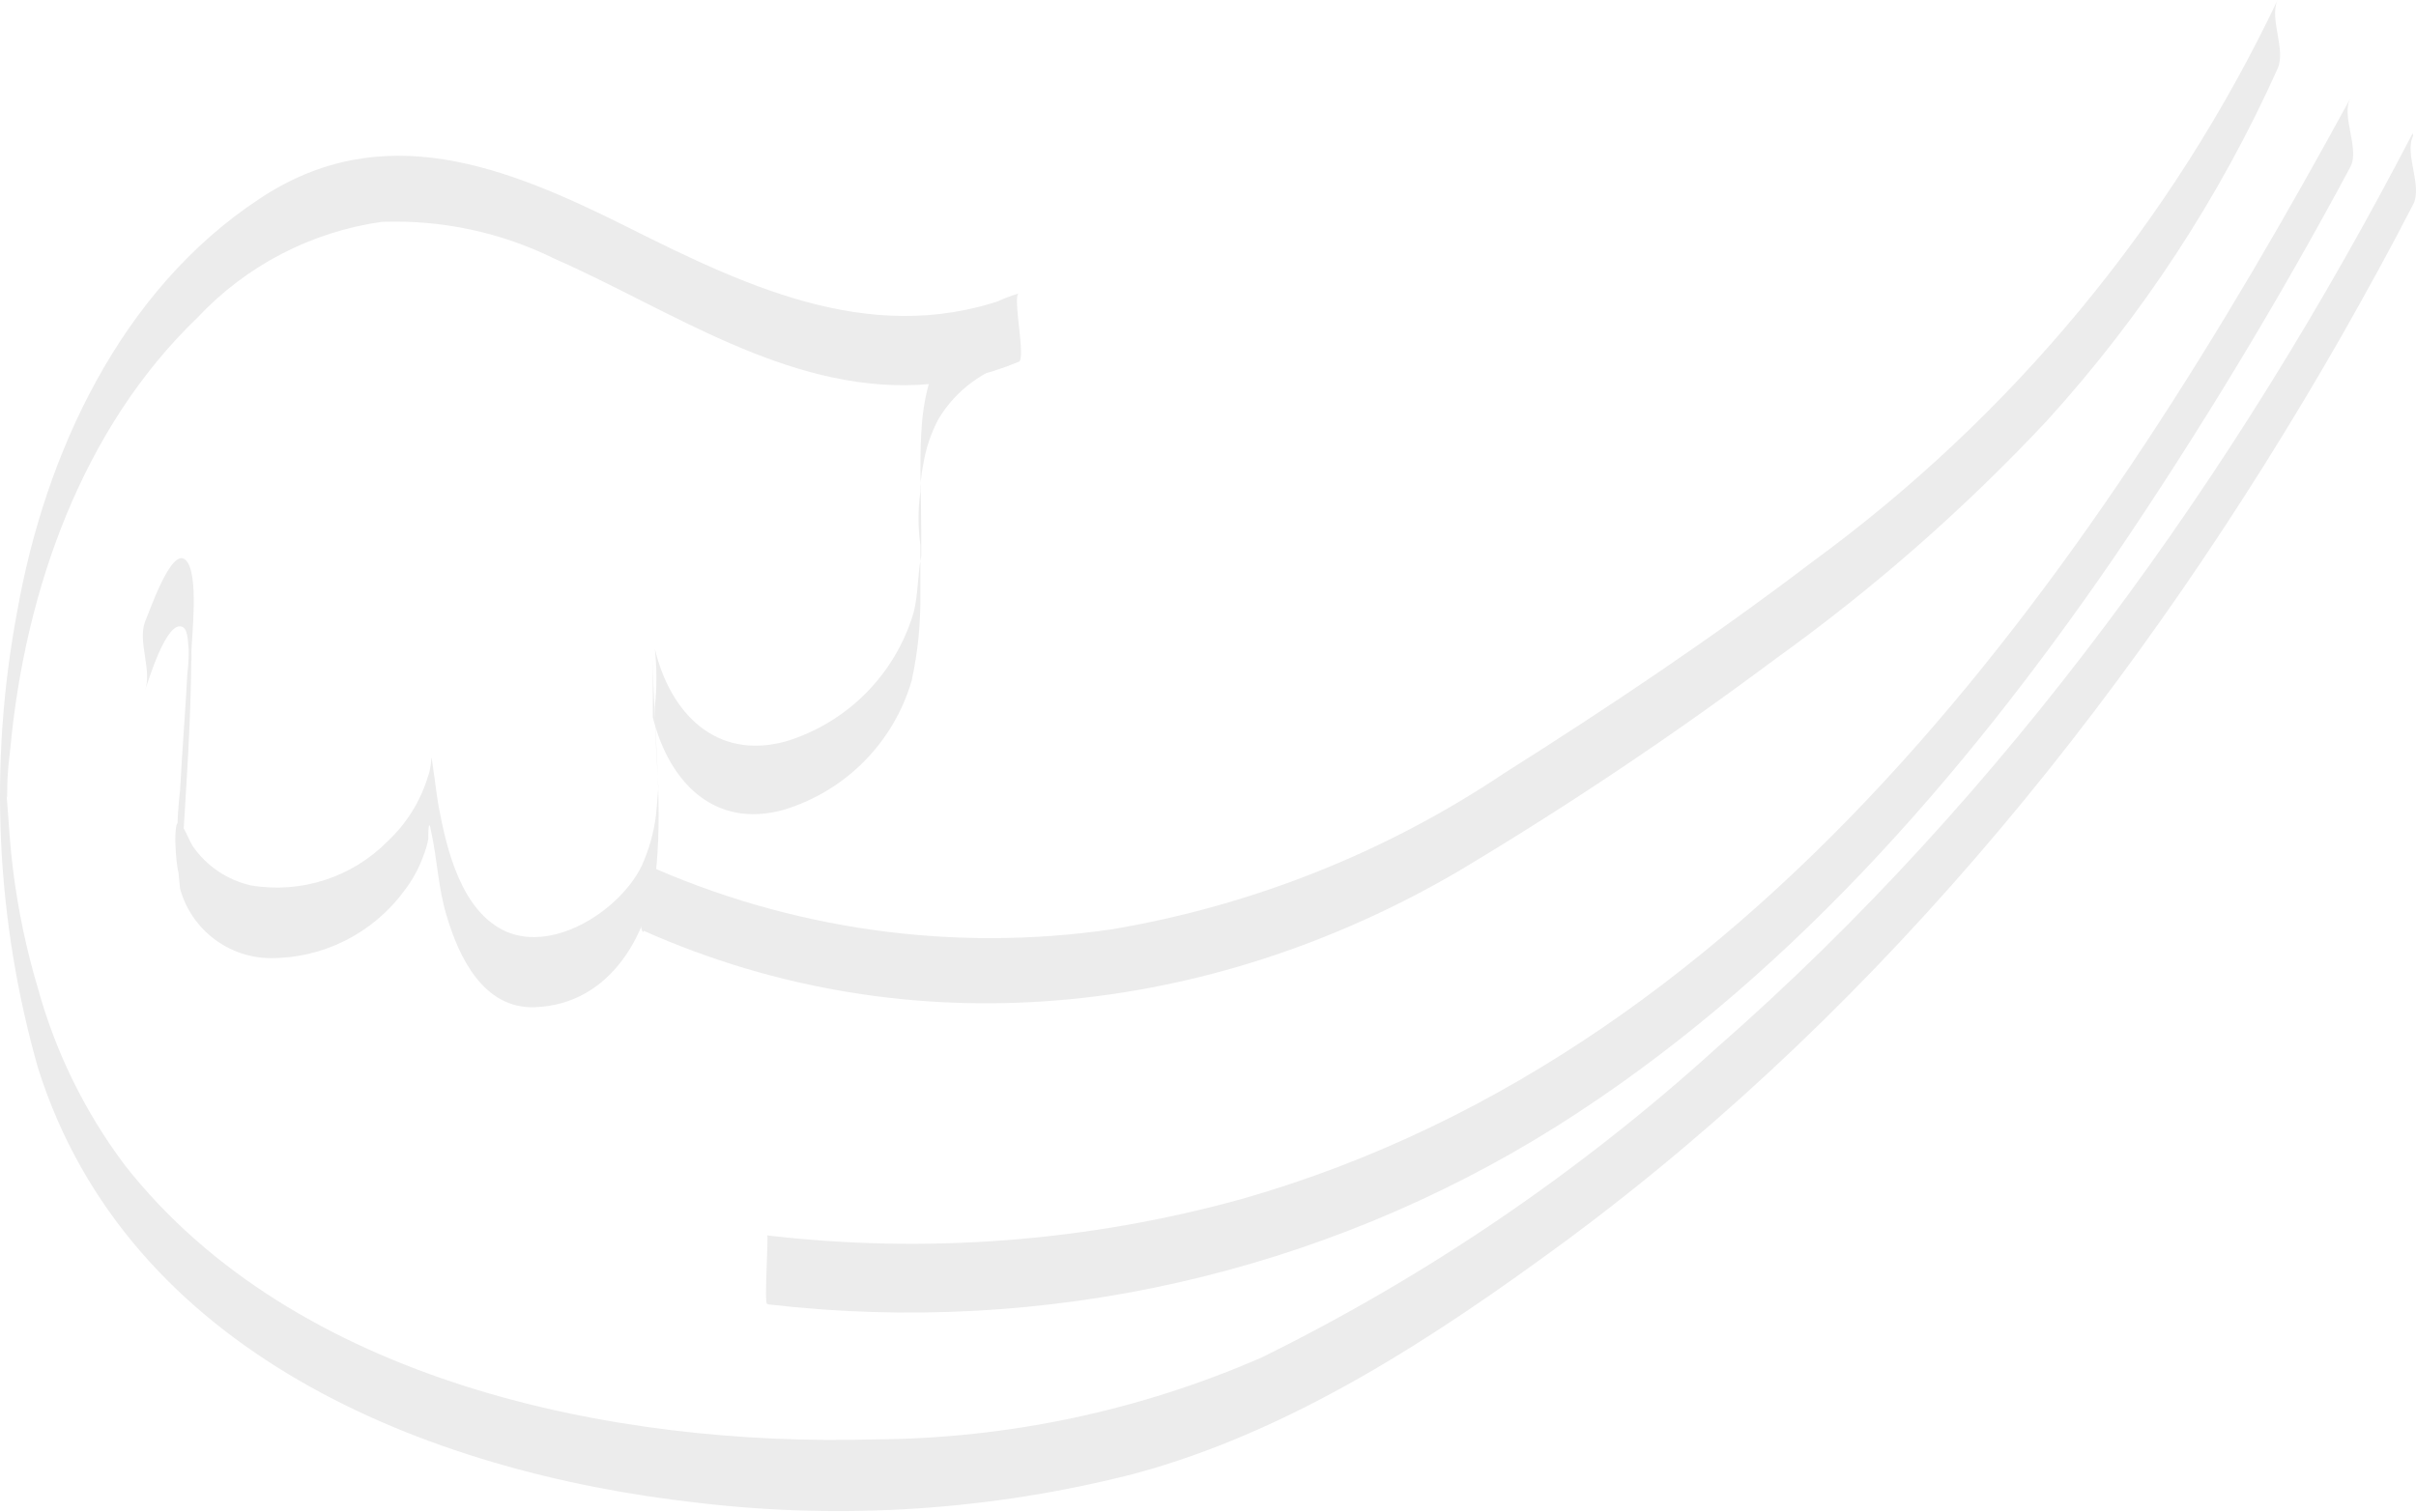
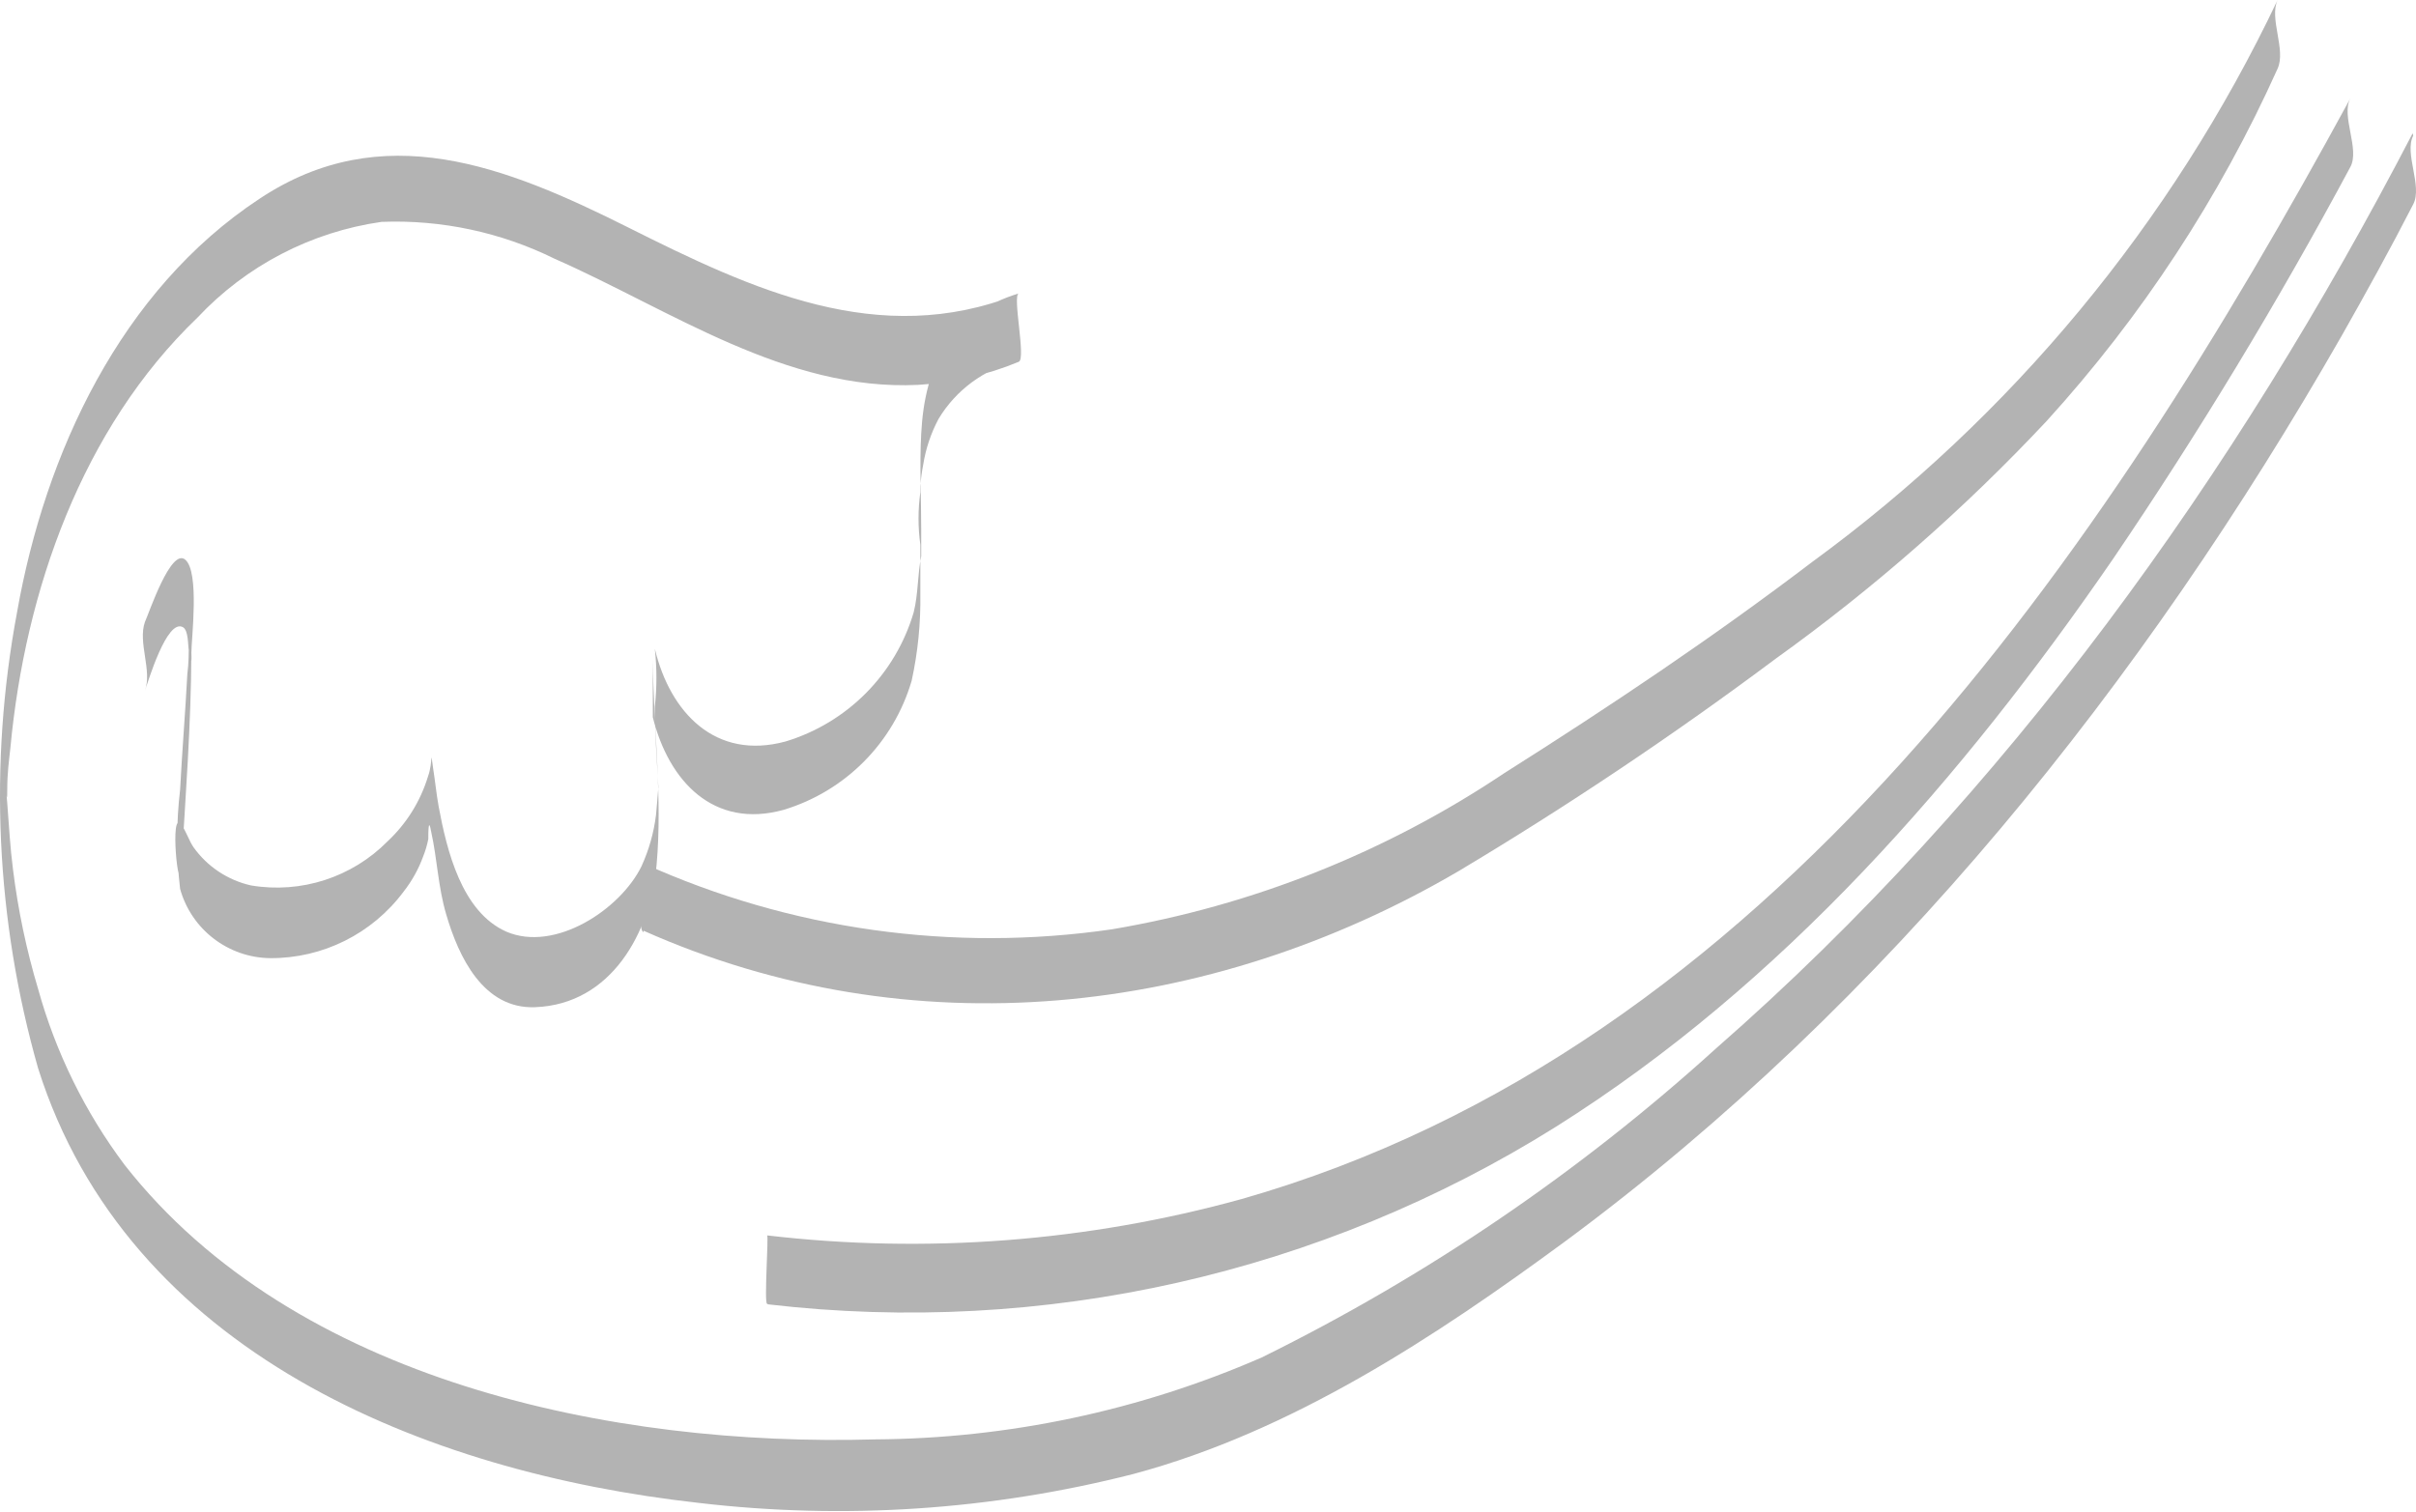
<svg xmlns="http://www.w3.org/2000/svg" id="Layer_1" data-name="Layer 1" viewBox="0 0 83.717 52.375" version="1.1" width="83.717" height="52.375">
  <defs id="defs619" />
-   <path d="m 83.601,4.62 c -6.15,11.84 -14.07,22.91 -24.14,31.72 a 68.5,68.5 0 0 1 -15.74,10.71 34.05,34.05 0 0 1 -13.4,2.84 c -9.07,0.26 -20.11,-2 -26,-9.51 a 18.31,18.31 0 0 1 -3,-6.1 25.39,25.39 0 0 1 -0.87,-4.14 c -0.1,-0.77 -0.14,-1.53 -0.2,-2.3 -0.06,-0.77 0,0.21 0,-0.44 0,-0.65 0.06,-1 0.11,-1.49 0.51,-5.43 2.48,-11.06 6.48,-14.9 a 10.84,10.84 0 0 1 6.38,-3.32 12.46,12.46 0 0 1 6,1.28 c 4,1.76 8,4.59 12.59,4.37 a 10.75,10.75 0 0 0 3.49,-0.8 c 0.26,-0.1 -0.23,-2.3 0,-2.37 -2.37,0.72 -3.26,2.5 -3.38,4.86 -0.06,1.11 0,2.22 0,3.33 0,0.25 0,0.49 0,0.74 0,0.25 0,0.37 0,0.56 0,-0.56 0,-0.68 0,-0.38 -0.13,0.64 -0.1,1.3 -0.26,1.94 a 6.63,6.63 0 0 1 -4.44,4.48 c -2.43,0.66 -4,-1 -4.53,-3.21 a 9.19,9.19 0 0 1 0,2 c 0,0.92 0.07,1.85 0.12,2.77 v 0.33 c 0,0.54 0,0.45 0,-0.28 0,0 -0.07,0.88 -0.08,0.94 a 6.07,6.07 0 0 1 -0.5,1.77 c -0.73,1.5 -3,3 -4.69,2.27 -1.55,-0.69 -2.06,-2.83 -2.34,-4.33 -0.08,-0.44 -0.12,-0.87 -0.19,-1.31 -0.11,-0.78 0,-0.23 -0.18,0.26 a 5.11,5.11 0 0 1 -1.4,2.25 5.39,5.39 0 0 1 -4.73,1.53 3.35,3.35 0 0 1 -2,-1.33 c -0.16,-0.24 -0.25,-0.55 -0.42,-0.78 -0.42,-0.59 -0.08,2.69 0,1.5 0.15,-2.48 0.34,-5 0.35,-7.45 0,-0.49 0.29,-2.8 -0.21,-3.23 -0.5,-0.43 -1.26,1.86 -1.4,2.16 -0.25,0.71 0.26,1.69 0,2.38 0.1,-0.27 0.76,-2.52 1.32,-2.2 0.19,0.11 0.17,0.62 0.2,0.8 0.18,1.24 0.06,-1 0,-0.31 0,0.38 0,0.76 -0.05,1.14 -0.07,1.33 -0.18,2.66 -0.25,4 a 14.68,14.68 0 0 0 0,3.44 3.28,3.28 0 0 0 3.12,2.4 5.72,5.72 0 0 0 4.62,-2.3 4.43,4.43 0 0 0 0.68,-1.22 3.28,3.28 0 0 0 0.18,-0.61 c 0,-0.18 0,-0.81 0.1,-0.25 0.21,0.95 0.24,1.92 0.52,2.86 0.43,1.48 1.29,3.29 3.08,3.22 2.65,-0.1 4,-2.6 4.21,-4.93 0.21,-2.33 -0.11,-4.75 -0.13,-7.12 v 2 c 0.55,2.22 2.11,3.88 4.53,3.21 a 6.61,6.61 0 0 0 4.44,-4.48 13.2,13.2 0 0 0 0.3,-3 v -1.71 a 6.55,6.55 0 0 1 0,-1.82 v 0.53 c 0,-0.25 0,-0.49 0,-0.74 a 6.15,6.15 0 0 1 0.1,-0.75 5.08,5.08 0 0 1 0.53,-1.58 4.39,4.39 0 0 1 2.71,-2 v -2.31 c -4.77,1.89 -9.18,-0.18 -13.45,-2.32 -4.27,-2.14 -8.53,-3.83 -12.79,-1 -4.81,3.17 -7.43,8.82 -8.4,14.33 A 34.49,34.49 0 0 0 1.321,37.03 c 3.11,9.83 13.38,14 22.88,15.06 a 41.35,41.35 0 0 0 15.07,-1 c 5.49,-1.47 10.45,-4.74 15,-8.09 11.16,-8.26 20,-19.35 26.87,-31.36 0.85,-1.5 1.68,-3 2.48,-4.56 0.33,-0.63 -0.32,-1.76 0,-2.38 z" style="fill:#ececec" id="path468" />
-   <path d="m 22.301,32.26 c 9.26,4.12 19.58,3 28.23,-2.06 a 128.73,128.73 0 0 0 11,-7.37 64,64 0 0 0 9.39,-8.24 46.44,46.44 0 0 0 8,-12.21 c 0.3,-0.66 -0.3,-1.73 0,-2.38 a 51.48,51.48 0 0 1 -16.13,19.48 c -3.43,2.61 -7,5 -10.67,7.32 a 34.86,34.86 0 0 1 -13.59,5.41 29.2,29.2 0 0 1 -16.23,-2.28 c 0.28,0.13 -0.31,2.24 0,2.38 z" style="fill:#ececec" id="path470" />
-   <path d="m 26.621,45.21 a 42.19,42.19 0 0 0 27.3,-6.16 C 61.771,34.11 68.001,26.96 73.221,19.37 a 152.2,152.2 0 0 0 8.22,-13.58 c 0.34,-0.62 -0.33,-1.77 0,-2.38 -8.6,15.8 -20.12,32.93 -38.42,38.15 a 43,43 0 0 1 -16.44,1.26 c 0.06,0 -0.11,2.36 0,2.37 z" style="fill:#ececec" id="path516" />
+   <path d="m 83.601,4.62 c -6.15,11.84 -14.07,22.91 -24.14,31.72 a 68.5,68.5 0 0 1 -15.74,10.71 34.05,34.05 0 0 1 -13.4,2.84 c -9.07,0.26 -20.11,-2 -26,-9.51 a 18.31,18.31 0 0 1 -3,-6.1 25.39,25.39 0 0 1 -0.87,-4.14 c -0.1,-0.77 -0.14,-1.53 -0.2,-2.3 -0.06,-0.77 0,0.21 0,-0.44 0,-0.65 0.06,-1 0.11,-1.49 0.51,-5.43 2.48,-11.06 6.48,-14.9 a 10.84,10.84 0 0 1 6.38,-3.32 12.46,12.46 0 0 1 6,1.28 c 4,1.76 8,4.59 12.59,4.37 a 10.75,10.75 0 0 0 3.49,-0.8 c 0.26,-0.1 -0.23,-2.3 0,-2.37 -2.37,0.72 -3.26,2.5 -3.38,4.86 -0.06,1.11 0,2.22 0,3.33 0,0.25 0,0.49 0,0.74 0,0.25 0,0.37 0,0.56 0,-0.56 0,-0.68 0,-0.38 -0.13,0.64 -0.1,1.3 -0.26,1.94 a 6.63,6.63 0 0 1 -4.44,4.48 c -2.43,0.66 -4,-1 -4.53,-3.21 a 9.19,9.19 0 0 1 0,2 c 0,0.92 0.07,1.85 0.12,2.77 v 0.33 c 0,0.54 0,0.45 0,-0.28 0,0 -0.07,0.88 -0.08,0.94 a 6.07,6.07 0 0 1 -0.5,1.77 c -0.73,1.5 -3,3 -4.69,2.27 -1.55,-0.69 -2.06,-2.83 -2.34,-4.33 -0.08,-0.44 -0.12,-0.87 -0.19,-1.31 -0.11,-0.78 0,-0.23 -0.18,0.26 a 5.11,5.11 0 0 1 -1.4,2.25 5.39,5.39 0 0 1 -4.73,1.53 3.35,3.35 0 0 1 -2,-1.33 c -0.16,-0.24 -0.25,-0.55 -0.42,-0.78 -0.42,-0.59 -0.08,2.69 0,1.5 0.15,-2.48 0.34,-5 0.35,-7.45 0,-0.49 0.29,-2.8 -0.21,-3.23 -0.5,-0.43 -1.26,1.86 -1.4,2.16 -0.25,0.71 0.26,1.69 0,2.38 0.1,-0.27 0.76,-2.52 1.32,-2.2 0.19,0.11 0.17,0.62 0.2,0.8 0.18,1.24 0.06,-1 0,-0.31 0,0.38 0,0.76 -0.05,1.14 -0.07,1.33 -0.18,2.66 -0.25,4 a 14.68,14.68 0 0 0 0,3.44 3.28,3.28 0 0 0 3.12,2.4 5.72,5.72 0 0 0 4.62,-2.3 4.43,4.43 0 0 0 0.68,-1.22 3.28,3.28 0 0 0 0.18,-0.61 c 0,-0.18 0,-0.81 0.1,-0.25 0.21,0.95 0.24,1.92 0.52,2.86 0.43,1.48 1.29,3.29 3.08,3.22 2.65,-0.1 4,-2.6 4.21,-4.93 0.21,-2.33 -0.11,-4.75 -0.13,-7.12 v 2 c 0.55,2.22 2.11,3.88 4.53,3.21 a 6.61,6.61 0 0 0 4.44,-4.48 13.2,13.2 0 0 0 0.3,-3 v -1.71 a 6.55,6.55 0 0 1 0,-1.82 v 0.53 c 0,-0.25 0,-0.49 0,-0.74 a 6.15,6.15 0 0 1 0.1,-0.75 5.08,5.08 0 0 1 0.53,-1.58 4.39,4.39 0 0 1 2.71,-2 v -2.31 c -4.77,1.89 -9.18,-0.18 -13.45,-2.32 -4.27,-2.14 -8.53,-3.83 -12.79,-1 -4.81,3.17 -7.43,8.82 -8.4,14.33 A 34.49,34.49 0 0 0 1.321,37.03 c 3.11,9.83 13.38,14 22.88,15.06 a 41.35,41.35 0 0 0 15.07,-1 c 5.49,-1.47 10.45,-4.74 15,-8.09 11.16,-8.26 20,-19.35 26.87,-31.36 0.85,-1.5 1.68,-3 2.48,-4.56 0.33,-0.63 -0.32,-1.76 0,-2.38 z" style="fill:#b3b3b3" id="path468" />
+   <path d="m 22.301,32.26 c 9.26,4.12 19.58,3 28.23,-2.06 a 128.73,128.73 0 0 0 11,-7.37 64,64 0 0 0 9.39,-8.24 46.44,46.44 0 0 0 8,-12.21 c 0.3,-0.66 -0.3,-1.73 0,-2.38 a 51.48,51.48 0 0 1 -16.13,19.48 c -3.43,2.61 -7,5 -10.67,7.32 a 34.86,34.86 0 0 1 -13.59,5.41 29.2,29.2 0 0 1 -16.23,-2.28 c 0.28,0.13 -0.31,2.24 0,2.38 z" style="fill:#b3b3b3" id="path470" />
+   <path d="m 26.621,45.21 a 42.19,42.19 0 0 0 27.3,-6.16 C 61.771,34.11 68.001,26.96 73.221,19.37 a 152.2,152.2 0 0 0 8.22,-13.58 c 0.34,-0.62 -0.33,-1.77 0,-2.38 -8.6,15.8 -20.12,32.93 -38.42,38.15 a 43,43 0 0 1 -16.44,1.26 c 0.06,0 -0.11,2.36 0,2.37 z" style="fill:#b3b3b3" id="path516" />
</svg>
